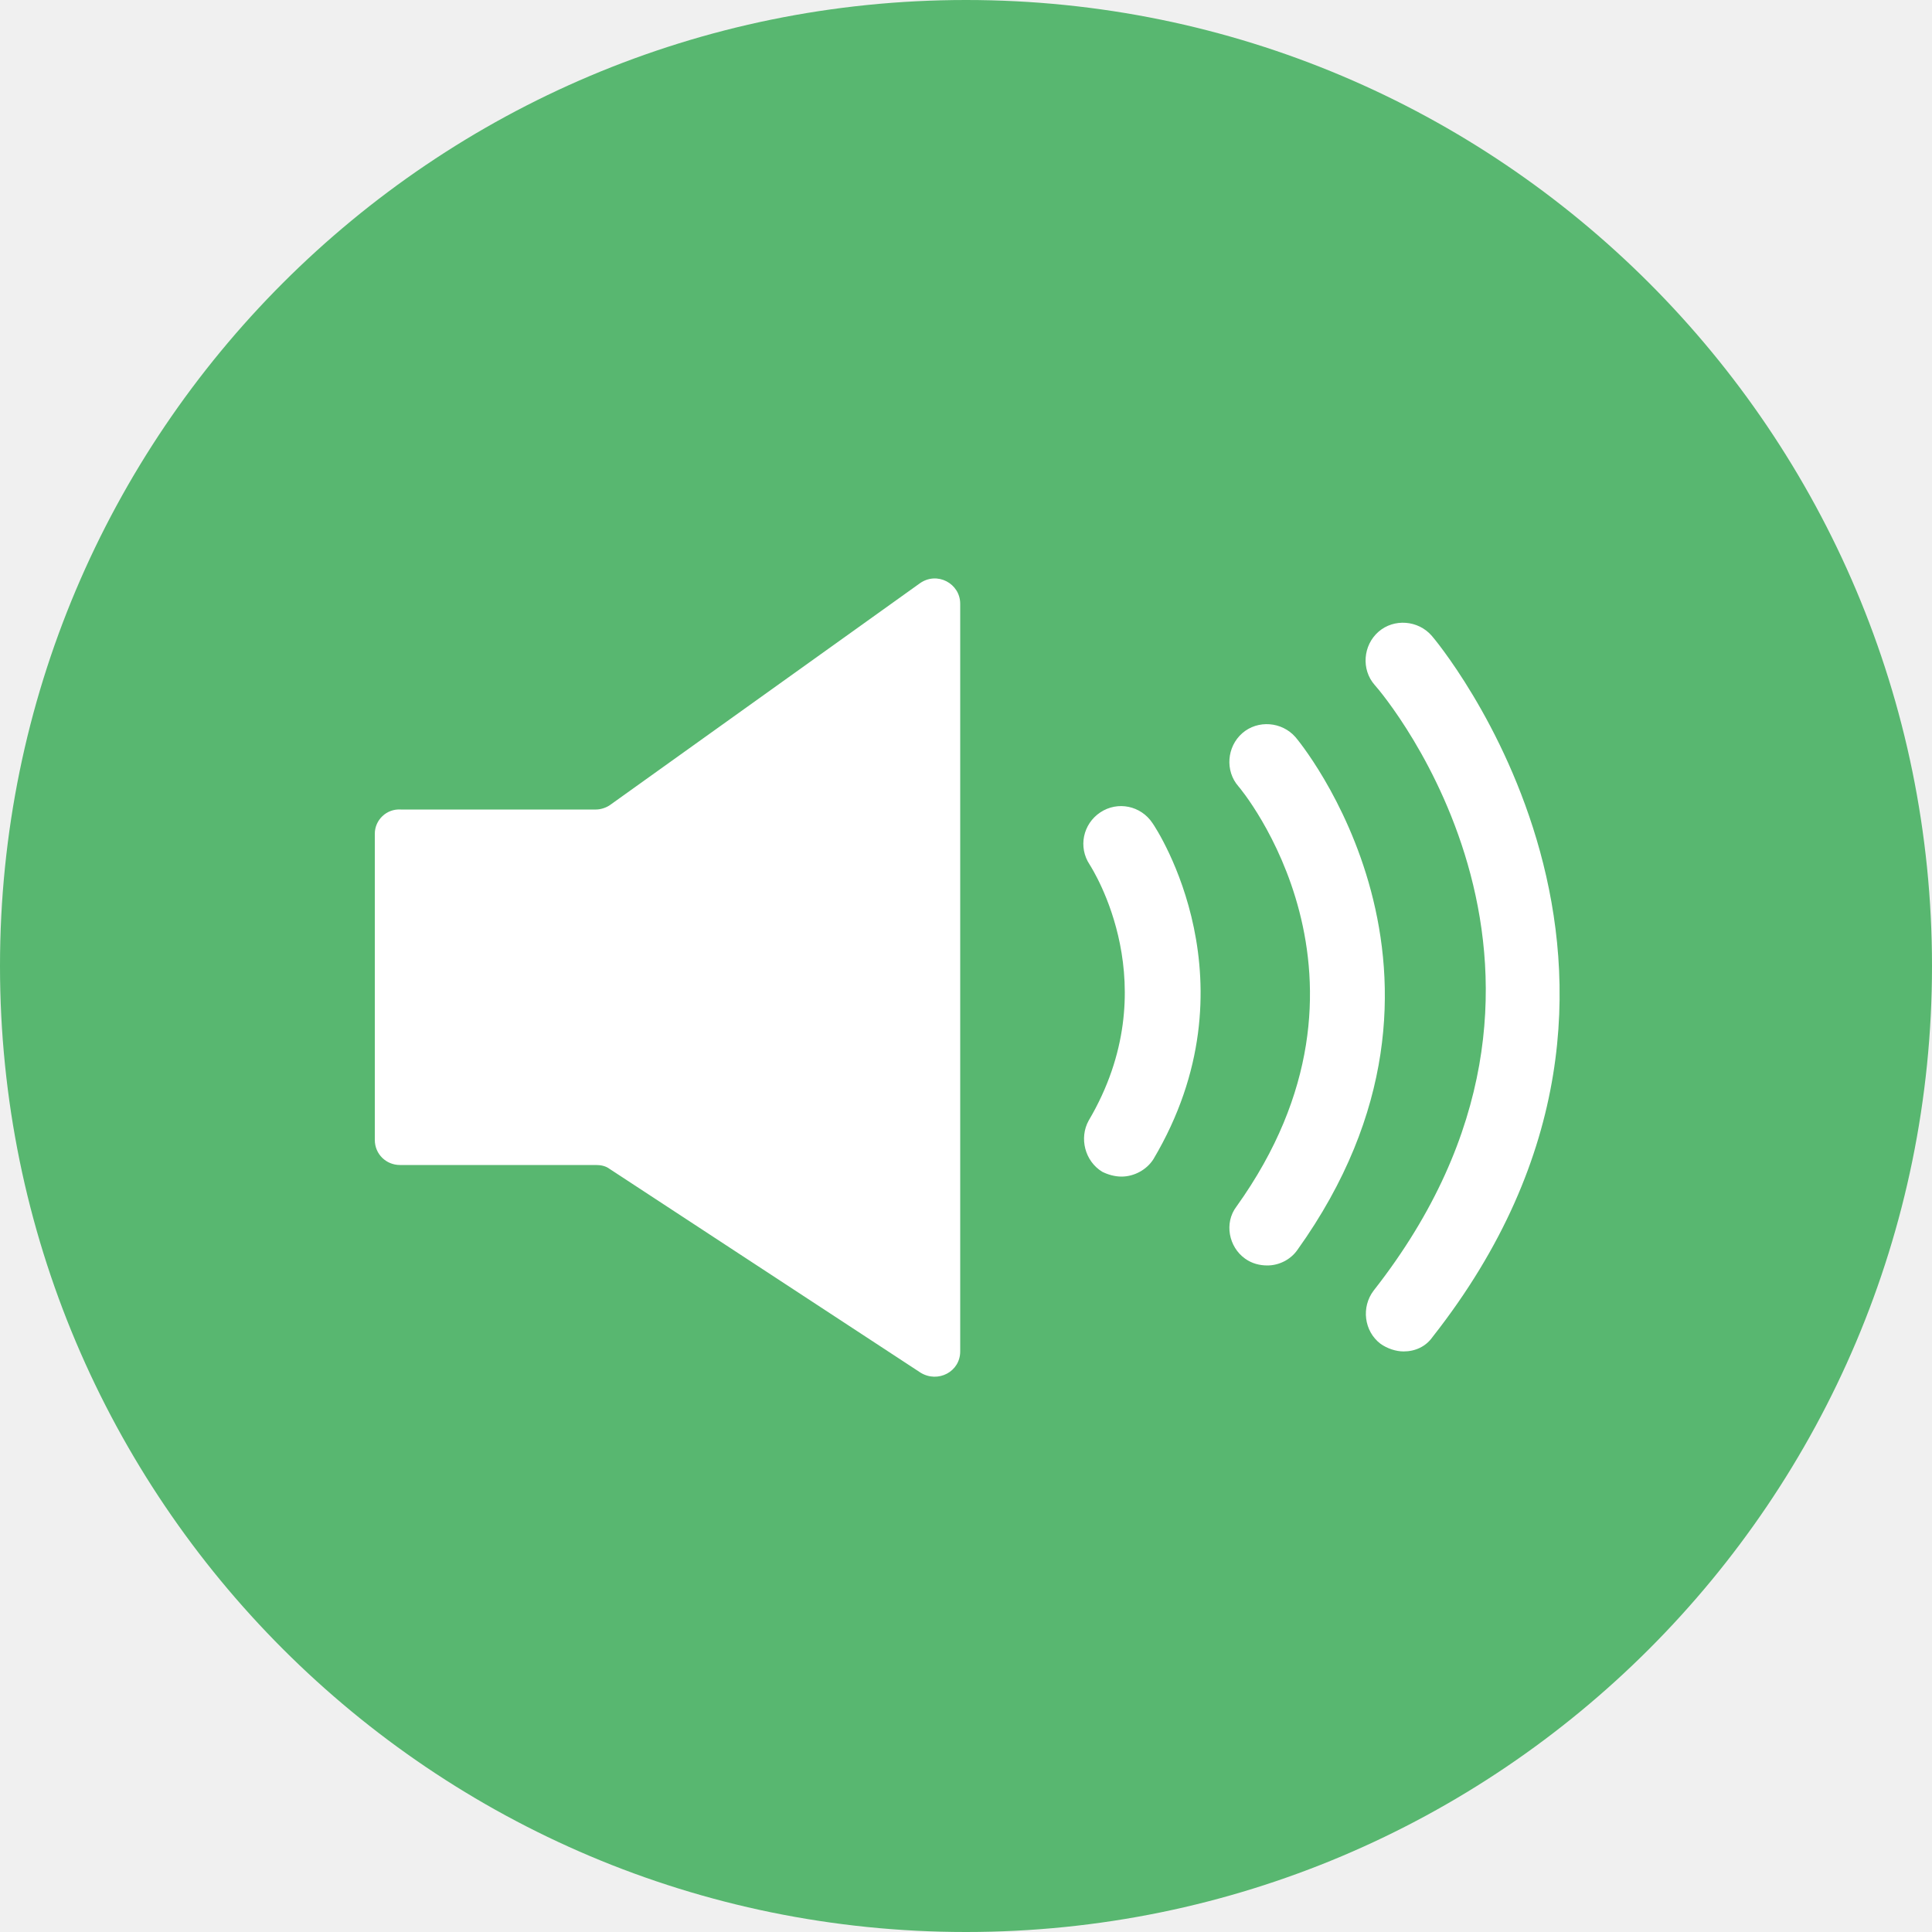
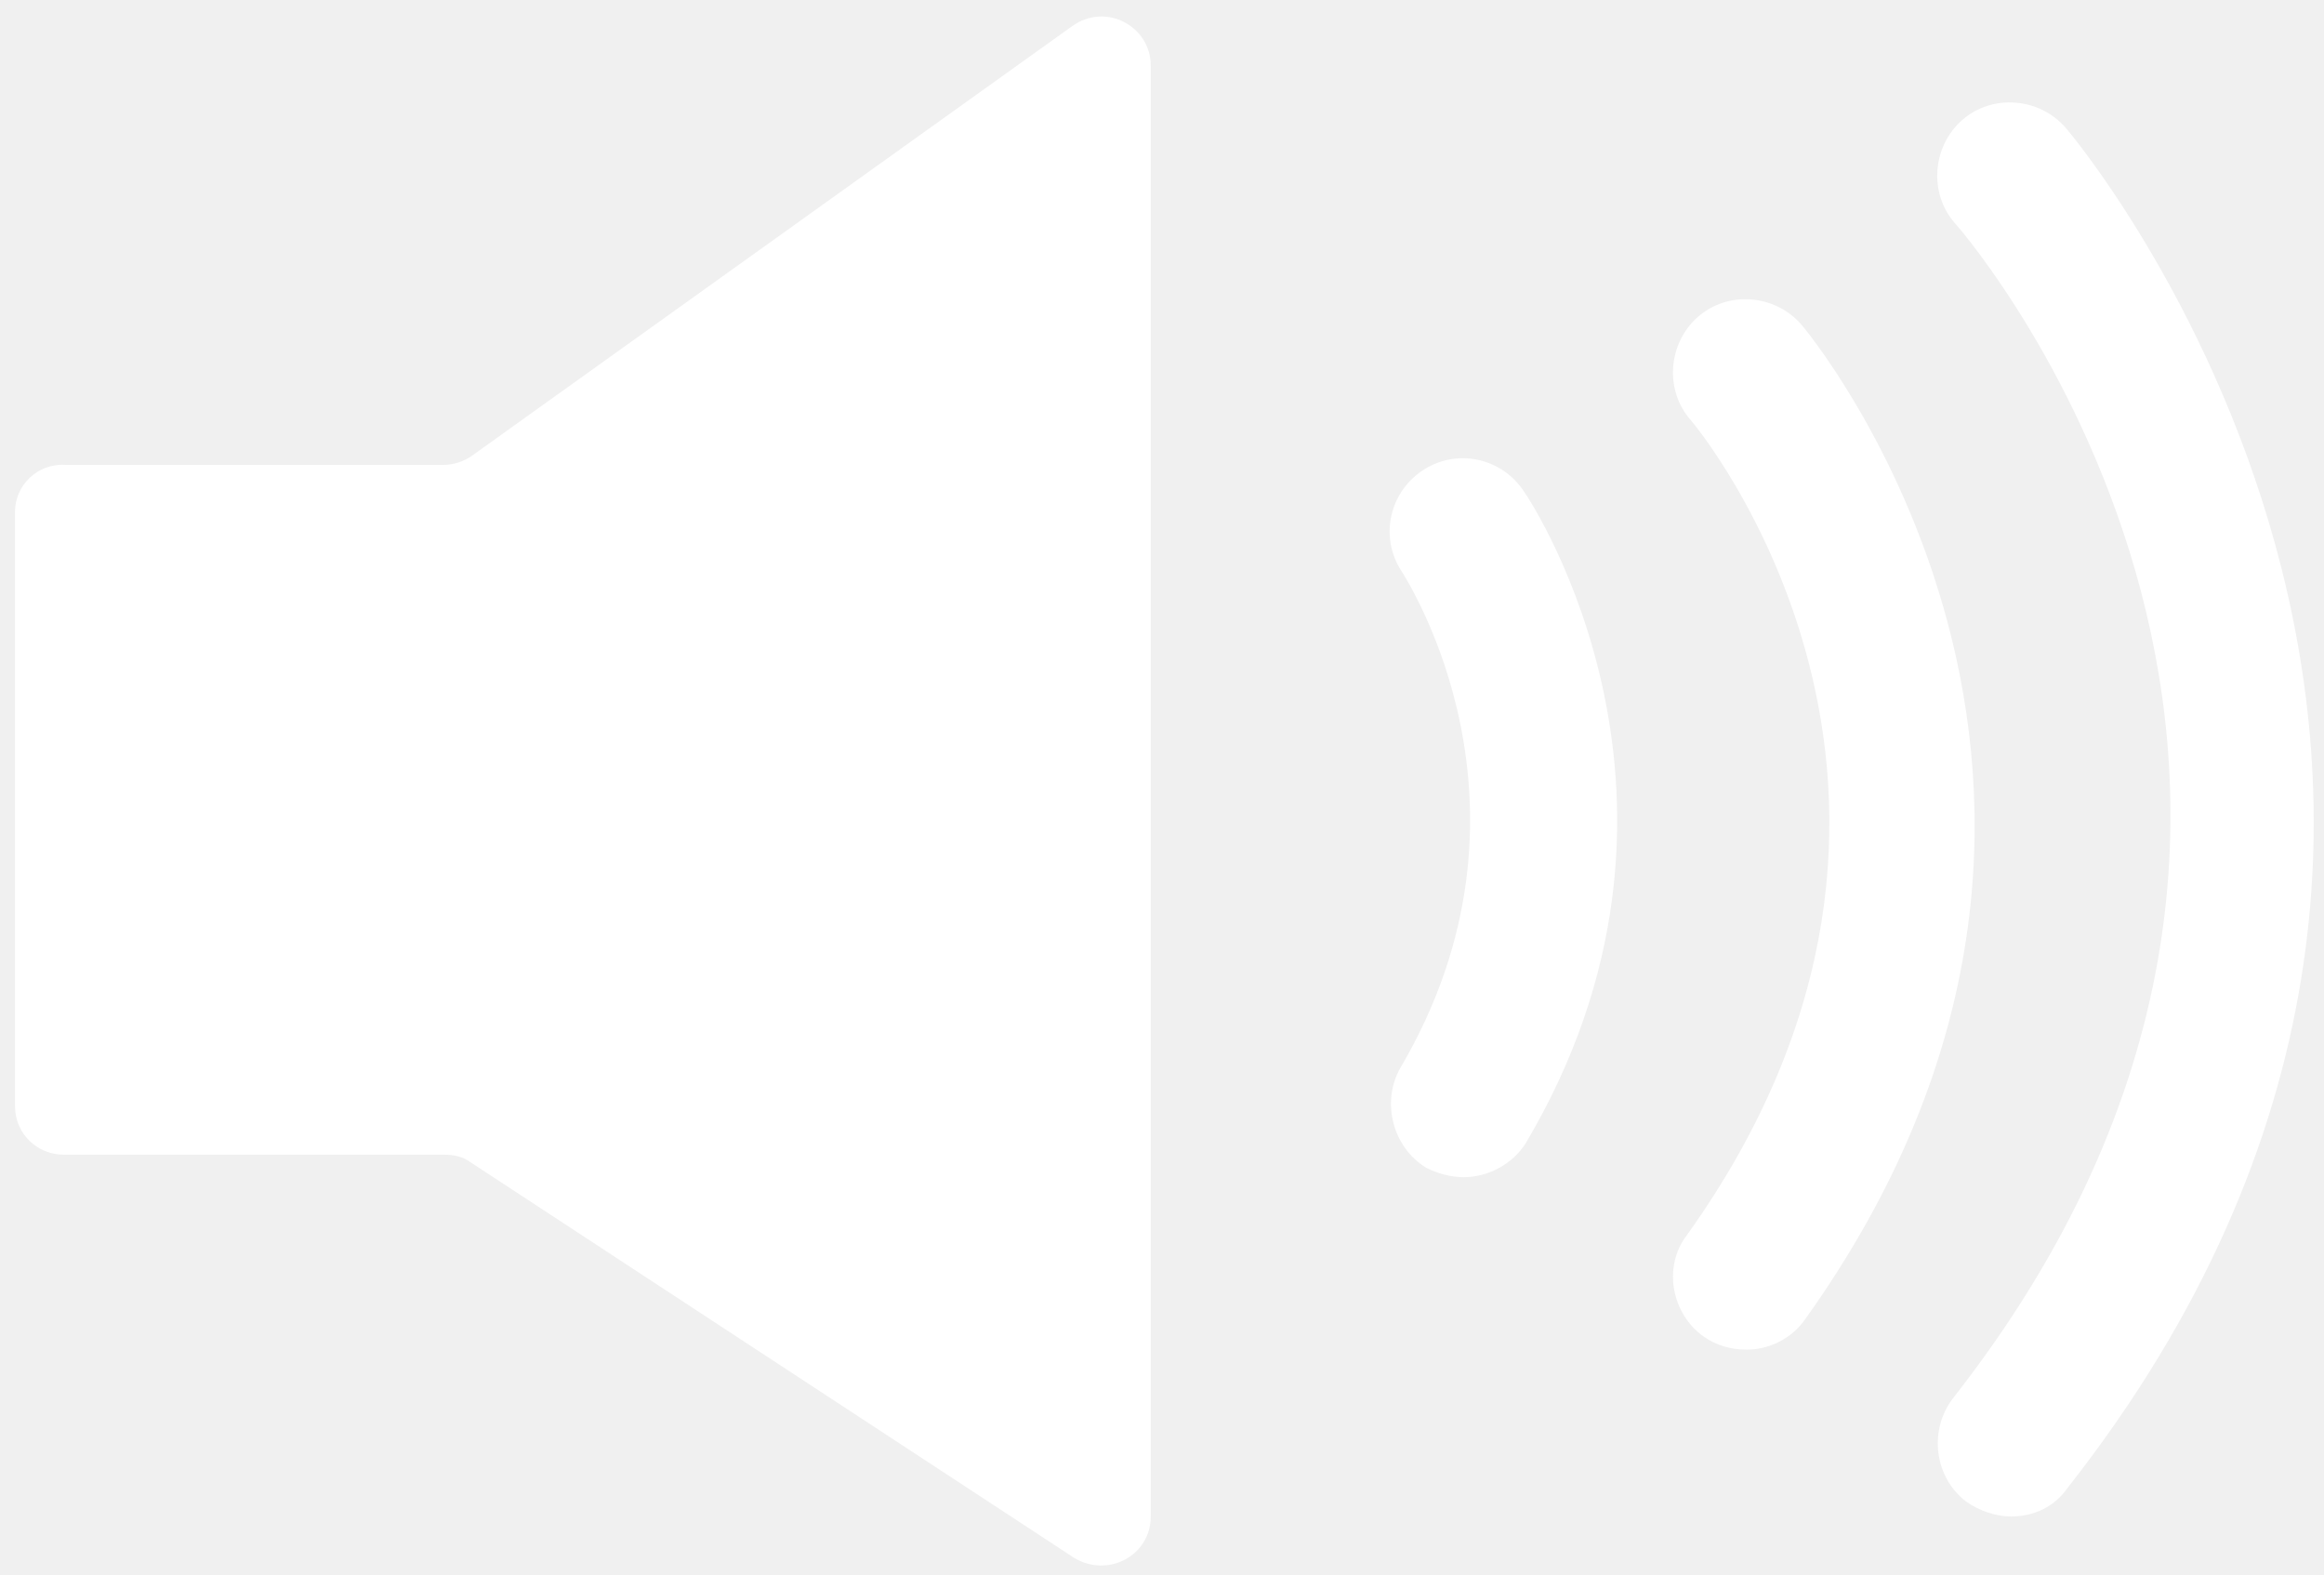
- <svg xmlns="http://www.w3.org/2000/svg" viewBox="0 0 200 200">
-   <circle cx="100" cy="100" r="100" fill="#58b770" />
-   <path d="M38.8 86.3V118c0 1.5 1.2 2.6 2.6 2.6h20.3c.5 0 1 .1 1.4.4l32.2 21.1c1.8 1.1 4.1-.1 4.1-2.2V62.5c0-2.1-2.4-3.4-4.2-2.1l-32 22.9c-.4.3-1 .5-1.5.5H41.5c-1.5-.1-2.7 1.1-2.7 2.5zM116.1 121.8c-.7 0-1.4-.2-2-.5-1.8-1.1-2.4-3.5-1.4-5.3 8.2-13.9.4-26 .1-26.5-1.2-1.8-.7-4.2 1.1-5.4 1.8-1.2 4.2-.7 5.4 1.1.5.7 10.9 16.6.1 34.8-.7 1.1-2 1.8-3.3 1.8zM131.2 131c-.8 0-1.6-.2-2.3-.7-1.7-1.2-2.2-3.7-.9-5.4 16.9-23.6.4-43.3.2-43.5-1.4-1.6-1.2-4.1.4-5.5 1.6-1.4 4.1-1.2 5.5.4.2.2 20.6 24.6.2 53.1-.7 1-1.9 1.6-3.1 1.6z" fill="#fff" />
-   <path d="M145.3 139.9c-.8 0-1.7-.3-2.4-.8-1.7-1.3-2-3.8-.7-5.5 25.5-32.5 1.2-61.5.1-62.7-1.4-1.6-1.2-4.1.4-5.5 1.6-1.4 4.1-1.2 5.5.4.3.3 29.6 35.1.1 72.6-.7 1-1.8 1.5-3 1.5z" fill="#fff" />
+ <svg xmlns="http://www.w3.org/2000/svg" width="124" height="84" viewBox="0 0 124 84" fill="none">
+   <path d="M0.8 27.3V59C0.8 60.5 2 61.6 3.4 61.6H23.7C24.2 61.6 24.7 61.7 25.1 62L57.3 83.1C59.1 84.2 61.4 83 61.4 80.9V3.5C61.4 1.4 59 0.1 57.2 1.4L25.2 24.3C24.8 24.6 24.2 24.8 23.7 24.8H3.5C2 24.7 0.8 25.9 0.8 27.3ZM78.1 62.8C77.4 62.8 76.7 62.6 76.1 62.3C74.3 61.2 73.7 58.8 74.7 57C82.9 43.1 75.1 31 74.8 30.5C73.6 28.7 74.1 26.3 75.9 25.1C77.7 23.9 80.1 24.4 81.3 26.2C81.8 26.9 92.2 42.8 81.4 61C80.7 62.1 79.4 62.8 78.1 62.8ZM93.2 72C92.4 72 91.6 71.8 90.9 71.3C89.2 70.1 88.7 67.6 90 65.9C106.9 42.3 90.4 22.6 90.2 22.4C88.8 20.8 89 18.3 90.6 16.9C92.2 15.5 94.7 15.7 96.1 17.3C96.3 17.5 116.7 41.9 96.3 70.4C95.6 71.4 94.4 72 93.2 72Z" fill="white" />
+   <path d="M107.3 80.9C106.5 80.9 105.6 80.6 104.9 80.1C103.2 78.8 102.9 76.3 104.2 74.6C129.7 42.1 105.4 13.1 104.3 11.9C102.9 10.3 103.1 7.8 104.7 6.4C106.3 5 108.8 5.2 110.2 6.8C110.5 7.1 139.8 41.9 110.3 79.4C109.6 80.4 108.5 80.9 107.3 80.9Z" fill="white" />
</svg>
